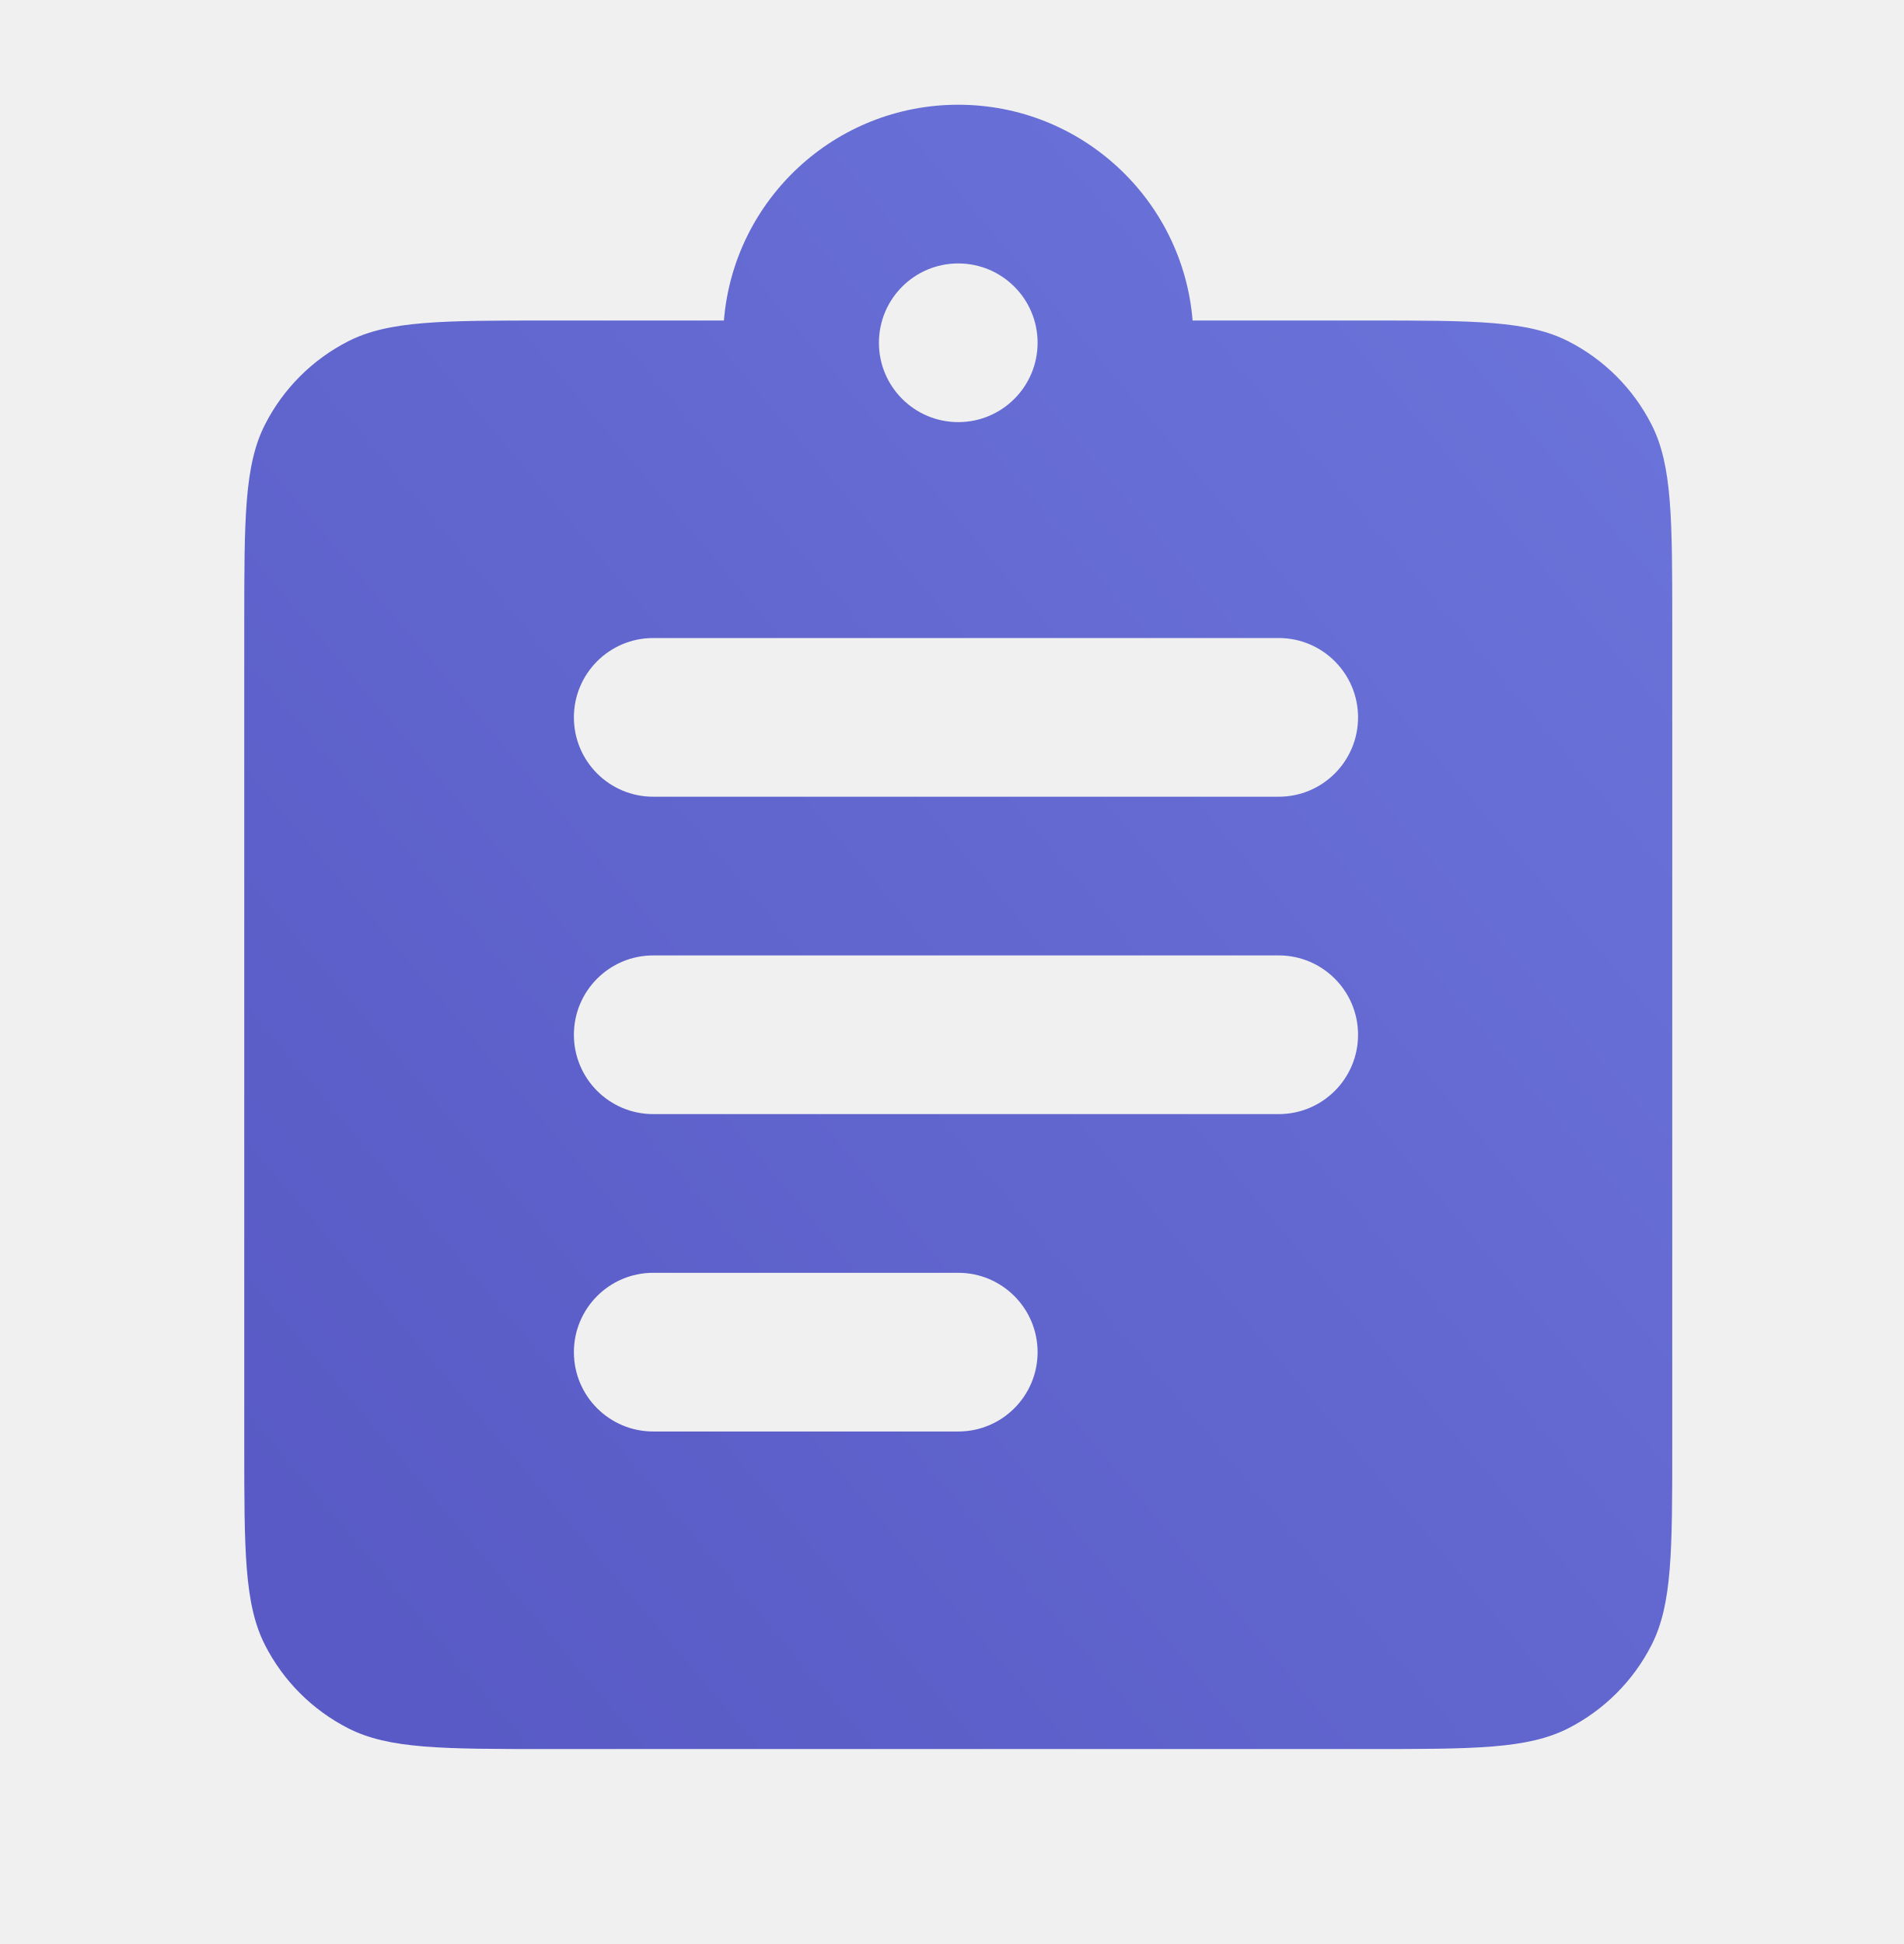
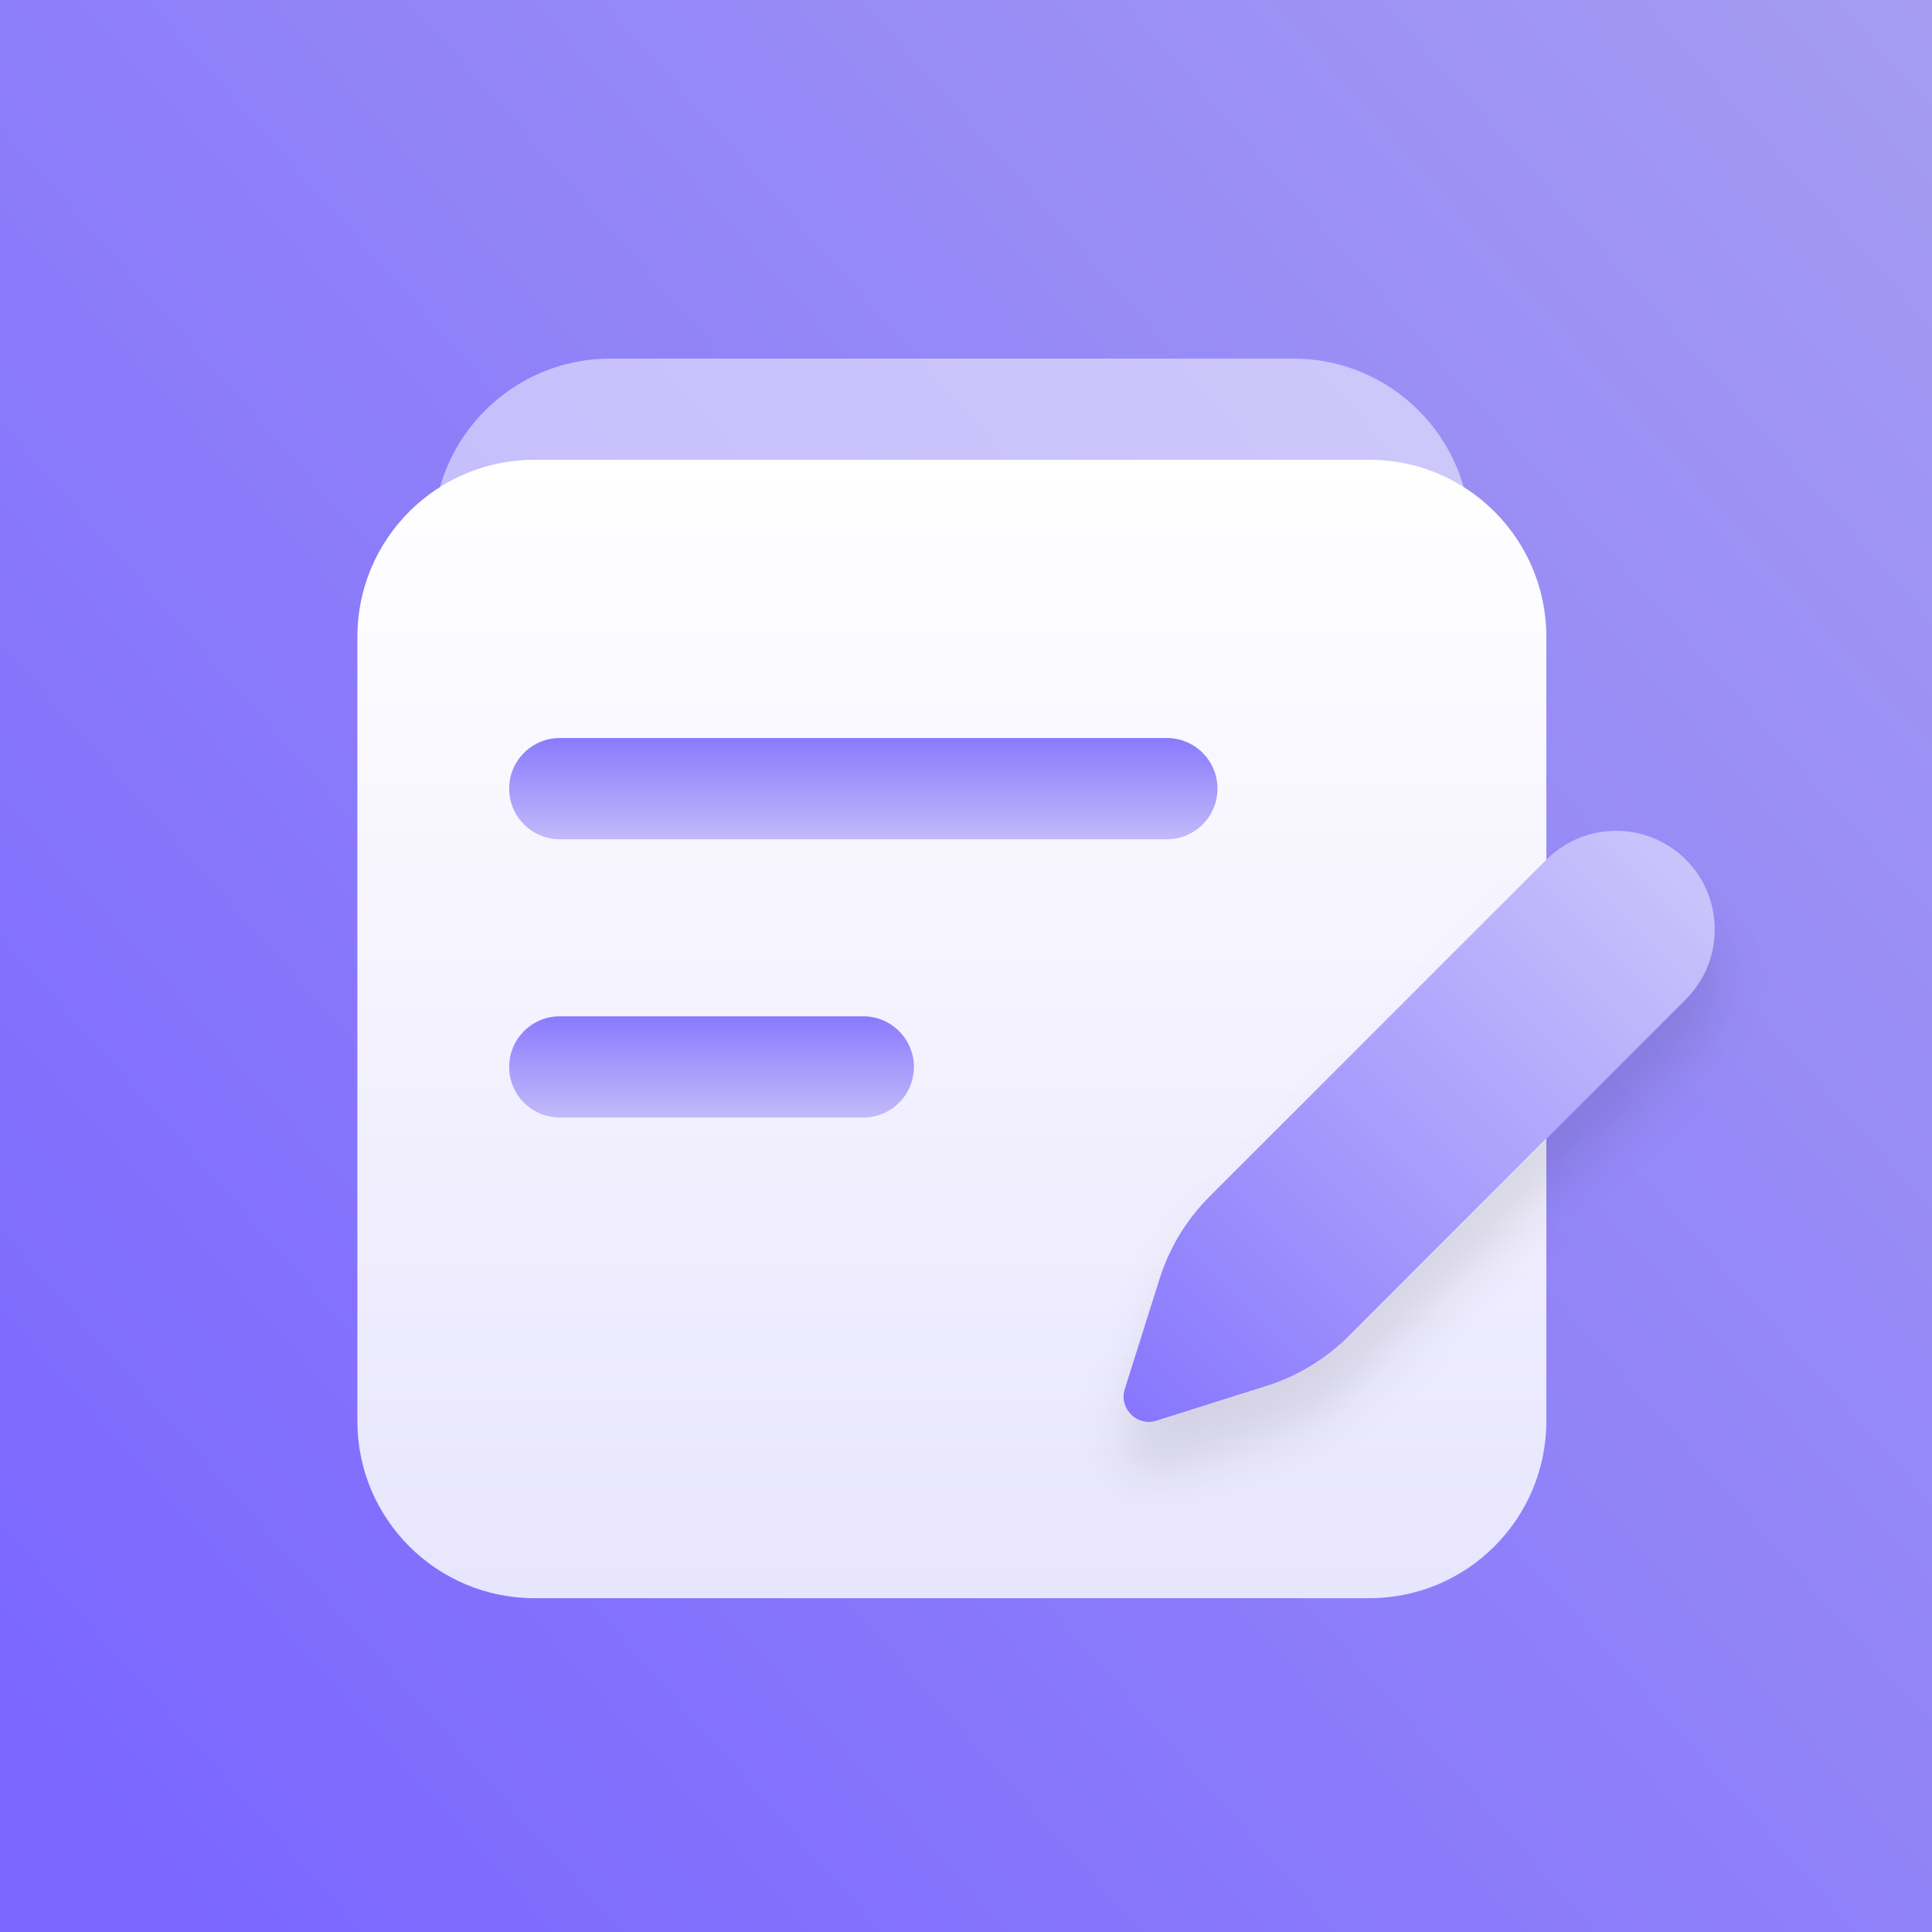
- <svg xmlns="http://www.w3.org/2000/svg" width="48" height="49" viewBox="0 0 48 49" fill="none">
-   <path fill-rule="evenodd" clip-rule="evenodd" d="M24.158 2.64C21.049 2.64 18.498 5.034 18.25 8.079H13.838C11.15 8.079 9.806 8.079 8.779 8.602C7.876 9.062 7.141 9.797 6.681 10.7C6.158 11.727 6.158 13.071 6.158 15.759V36.406C6.158 39.094 6.158 40.438 6.681 41.465C7.141 42.368 7.876 43.102 8.779 43.563C9.806 44.086 11.15 44.086 13.838 44.086H34.478C37.166 44.086 38.51 44.086 39.537 43.563C40.44 43.102 41.175 42.368 41.635 41.465C42.158 40.438 42.158 39.094 42.158 36.406V15.759C42.158 13.071 42.158 11.727 41.635 10.7C41.175 9.797 40.44 9.062 39.537 8.602C38.51 8.079 37.166 8.079 34.478 8.079H30.066C29.817 5.034 27.267 2.64 24.158 2.64ZM26.158 8.64C26.158 9.744 25.262 10.64 24.158 10.64C23.053 10.64 22.158 9.744 22.158 8.64C22.158 7.535 23.053 6.64 24.158 6.64C25.262 6.64 26.158 7.535 26.158 8.64ZM14.468 18.082C14.468 16.978 15.363 16.082 16.468 16.082H32.237C33.341 16.082 34.237 16.978 34.237 18.082C34.237 19.187 33.341 20.082 32.237 20.082H16.468C15.363 20.082 14.468 19.187 14.468 18.082ZM16.468 24.082C15.363 24.082 14.468 24.978 14.468 26.082C14.468 27.187 15.363 28.082 16.468 28.082H32.237C33.341 28.082 34.237 27.187 34.237 26.082C34.237 24.978 33.341 24.082 32.237 24.082H16.468ZM14.468 34.082C14.468 32.978 15.363 32.082 16.468 32.082H24.158C25.262 32.082 26.158 32.978 26.158 34.082C26.158 35.187 25.262 36.082 24.158 36.082H16.468C15.363 36.082 14.468 35.187 14.468 34.082Z" fill="url(#paint0_linear_5172_7822)" />
+ <svg xmlns="http://www.w3.org/2000/svg" width="78" height="78" viewBox="0 0 78 78" fill="none">
+   <g clip-path="url(#clip0_1760_7408)">
+     <rect width="78" height="78" fill="url(#paint0_linear_1760_7408)" />
+     <path d="M17.492 21.626C17.492 17.678 20.693 14.477 24.641 14.477H52.217C56.166 14.477 59.367 17.678 59.367 21.626V47.16C59.367 51.108 56.166 54.309 52.217 54.309H24.641C20.693 54.309 17.492 51.108 17.492 47.16V21.626Z" fill="white" fill-opacity="0.5" />
+     <path d="M14.428 25.712C14.428 21.763 17.628 18.562 21.577 18.562H55.281C59.23 18.562 62.43 21.763 62.43 25.712V57.373C62.43 61.322 59.23 64.523 55.281 64.523H21.577C17.628 64.523 14.428 61.322 14.428 57.373V25.712Z" fill="url(#paint1_linear_1760_7408)" />
+     <g filter="url(#filter0_d_1760_7408)">
+       <path d="M62.432 34.707C63.987 33.153 66.507 33.153 68.062 34.707C69.616 36.262 69.616 38.782 68.062 40.337L54.458 53.94C53.53 54.868 52.392 55.559 51.141 55.954L46.691 57.359C45.903 57.608 45.161 56.866 45.41 56.078L46.815 51.628C47.21 50.377 47.901 49.239 48.829 48.311L62.432 34.707Z" fill="url(#paint2_linear_1760_7408)" />
+     </g>
+     <path d="M20.556 31.84C20.556 30.712 21.47 29.797 22.598 29.797H47.111C48.239 29.797 49.153 30.712 49.153 31.84C49.153 32.968 48.239 33.883 47.111 33.883H22.598C21.47 33.883 20.556 32.968 20.556 31.84Z" fill="url(#paint3_linear_1760_7408)" />
+     <path d="M20.556 43.075C20.556 41.947 21.47 41.032 22.598 41.032H34.854C35.983 41.032 36.897 41.947 36.897 43.075C36.897 44.203 35.983 45.117 34.854 45.117H22.598C21.47 45.117 20.556 44.203 20.556 43.075Z" fill="url(#paint4_linear_1760_7408)" />
+   </g>
  <defs>
-     <linearGradient id="paint0_linear_5172_7822" x1="11.954" y1="44.086" x2="47.254" y2="14.236" gradientUnits="userSpaceOnUse">
-       <stop stop-color="#595AC5" />
-       <stop offset="1" stop-color="#6B74DA" />
+     <filter id="filter0_d_1760_7408" x="43.318" y="33.541" width="27.952" height="27.952" filterUnits="userSpaceOnUse" color-interpolation-filters="sRGB">
+       <feFlood flood-opacity="0" result="BackgroundImageFix" />
+       <feColorMatrix in="SourceAlpha" type="matrix" values="0 0 0 0 0 0 0 0 0 0 0 0 0 0 0 0 0 0 127 0" result="hardAlpha" />
+       <feOffset dy="2.043" />
+       <feGaussianBlur stdDeviation="1.021" />
+       <feComposite in2="hardAlpha" operator="out" />
+       <feColorMatrix type="matrix" values="0 0 0 0 0 0 0 0 0 0 0 0 0 0 0 0 0 0 0.1 0" />
+       <feBlend mode="normal" in2="BackgroundImageFix" result="effect1_dropShadow_1760_7408" />
+       <feBlend mode="normal" in="SourceGraphic" in2="effect1_dropShadow_1760_7408" result="shape" />
+     </filter>
+     <linearGradient id="paint0_linear_1760_7408" x1="78" y1="-2.32458e-06" x2="-1.58182e-06" y2="69" gradientUnits="userSpaceOnUse">
+       <stop stop-color="#A59CF2" />
+       <stop offset="1" stop-color="#7B67FF" />
    </linearGradient>
+     <linearGradient id="paint1_linear_1760_7408" x1="38.429" y1="18.562" x2="38.429" y2="64.523" gradientUnits="userSpaceOnUse">
+       <stop stop-color="white" />
+       <stop offset="1" stop-color="#E8E5FE" />
+     </linearGradient>
+     <linearGradient id="paint2_linear_1760_7408" x1="68.062" y1="34.707" x2="44.818" y2="57.951" gradientUnits="userSpaceOnUse">
+       <stop stop-color="#CBC4FB" />
+       <stop offset="1" stop-color="#8574FD" />
+     </linearGradient>
+     <linearGradient id="paint3_linear_1760_7408" x1="34.854" y1="29.797" x2="34.854" y2="34.563" gradientUnits="userSpaceOnUse">
+       <stop stop-color="#8A7AFD" />
+       <stop offset="1" stop-color="#CBC5F9" />
+     </linearGradient>
+     <linearGradient id="paint4_linear_1760_7408" x1="28.726" y1="41.032" x2="28.726" y2="45.798" gradientUnits="userSpaceOnUse">
+       <stop stop-color="#8A7AFD" />
+       <stop offset="1" stop-color="#CBC5F9" />
+     </linearGradient>
+     <clipPath id="clip0_1760_7408">
+       <rect width="78" height="78" fill="white" />
+     </clipPath>
  </defs>
</svg>
